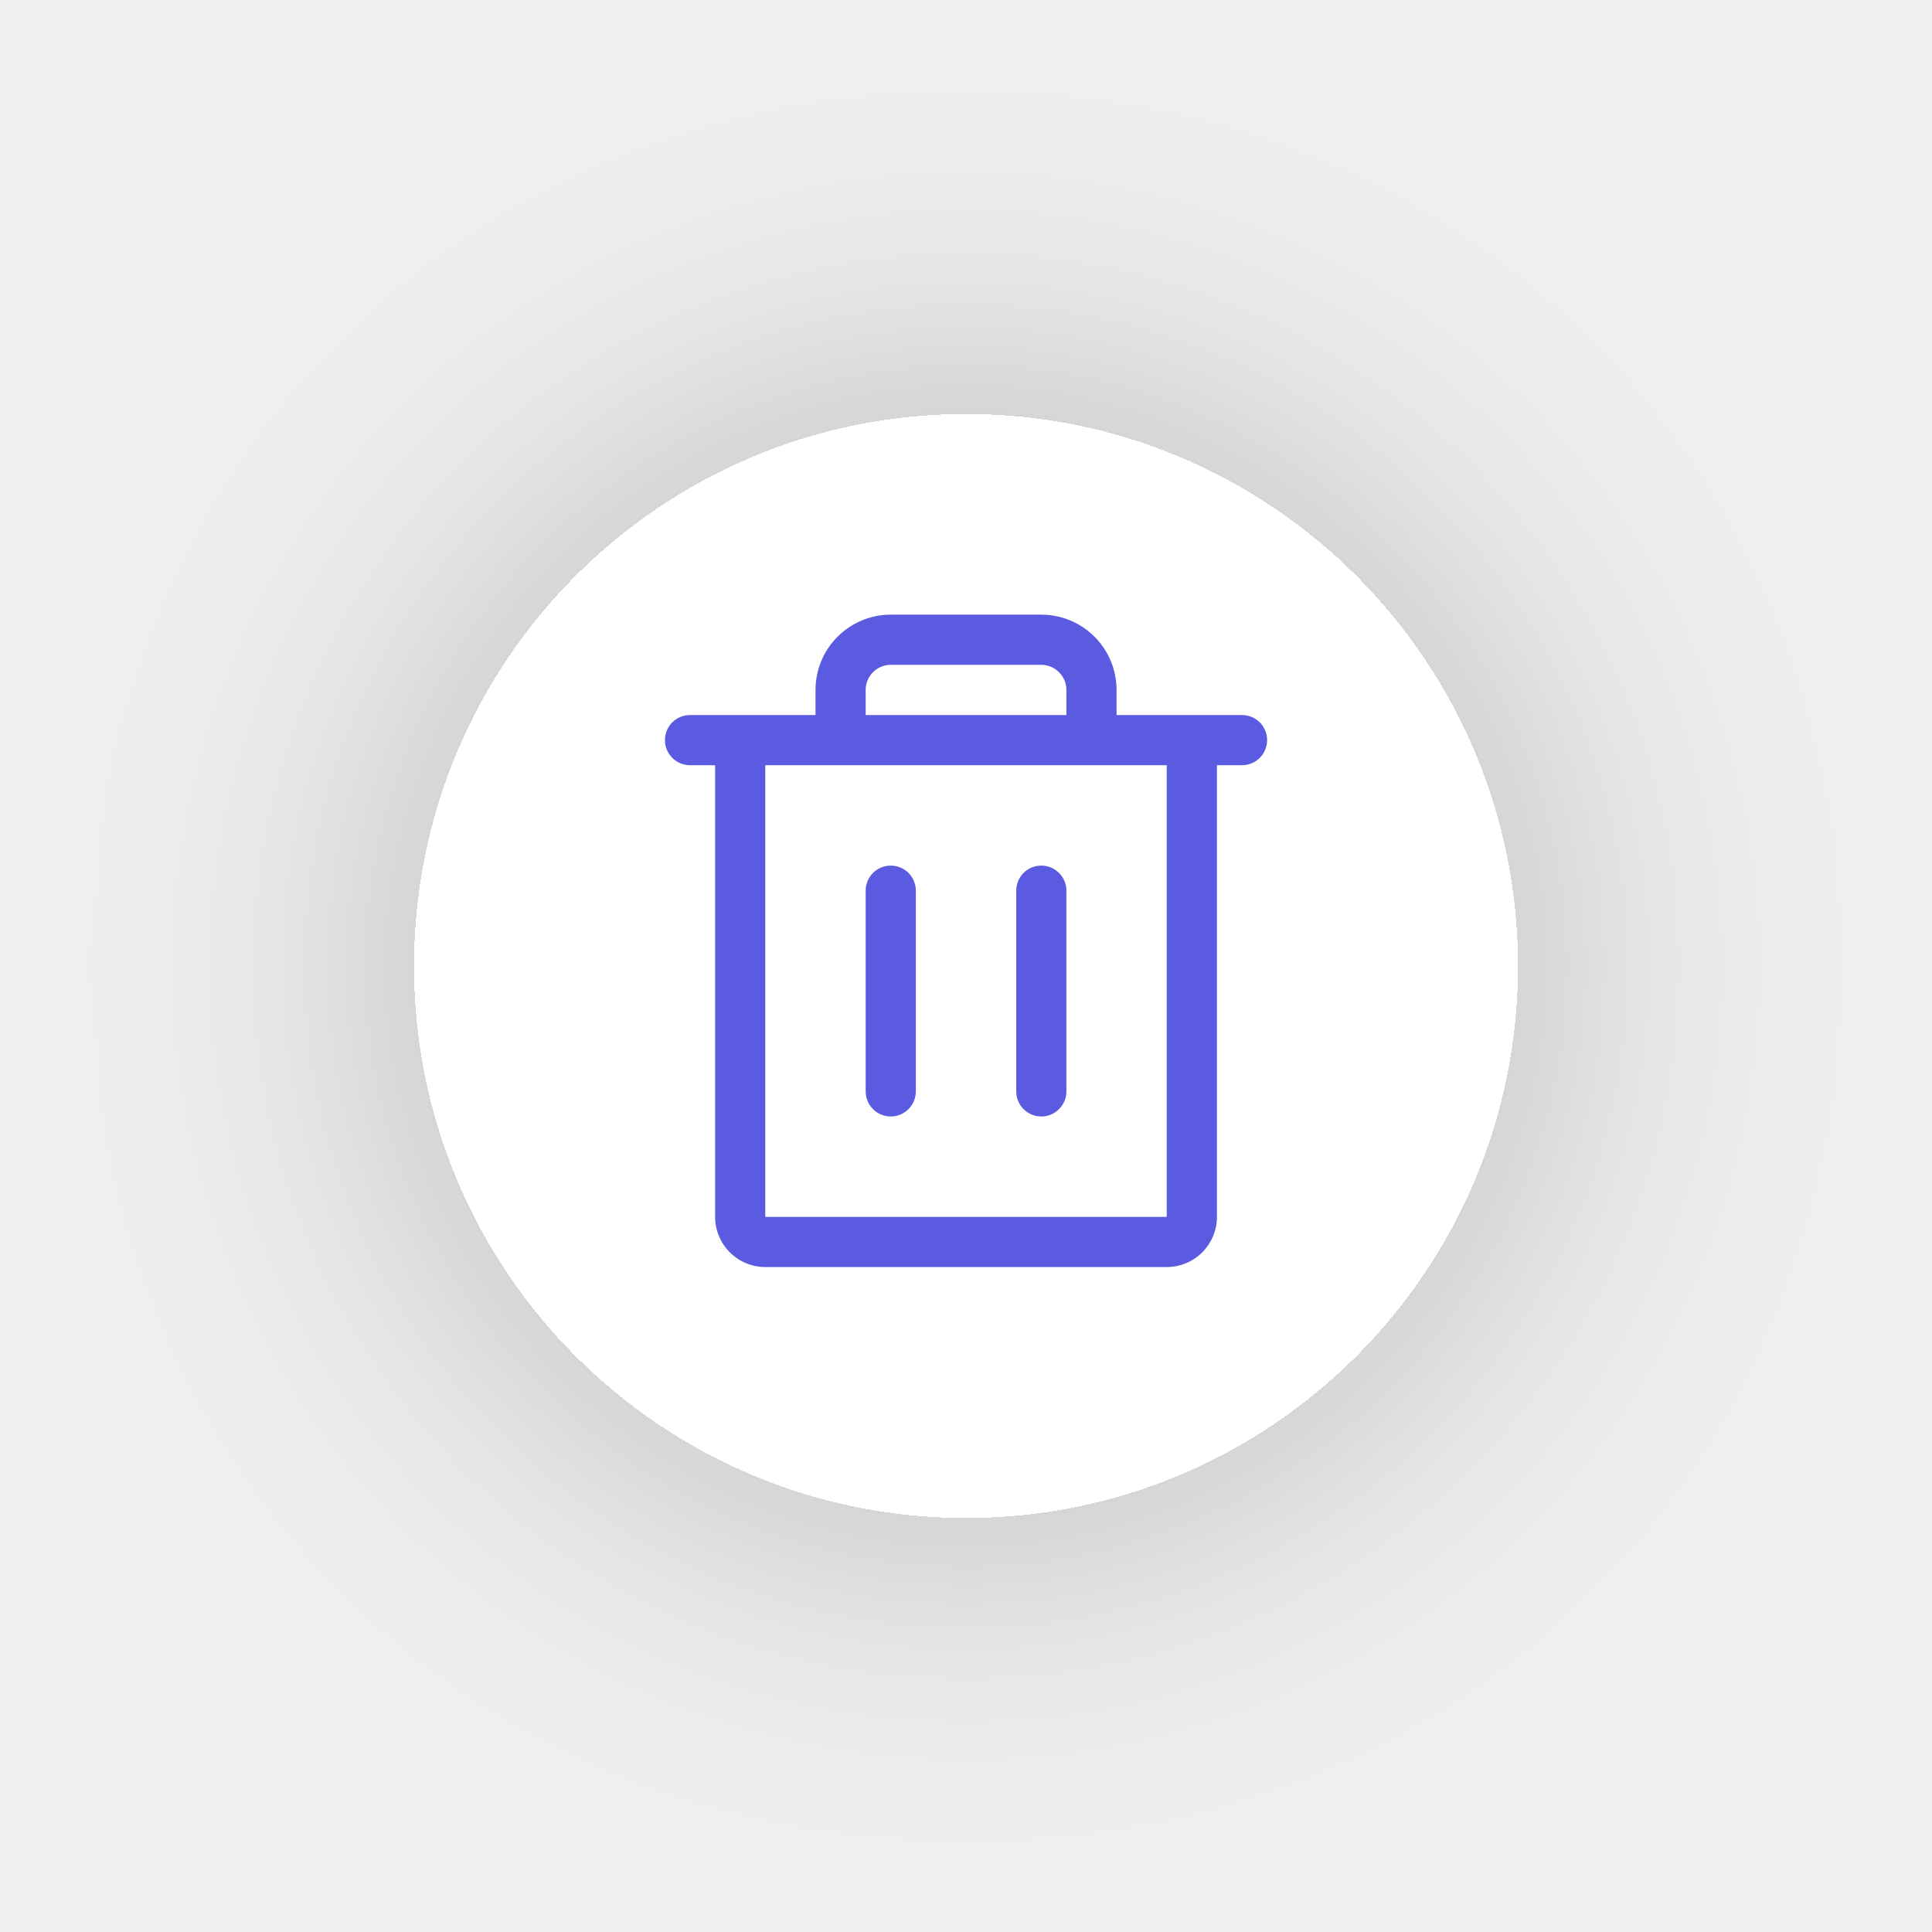
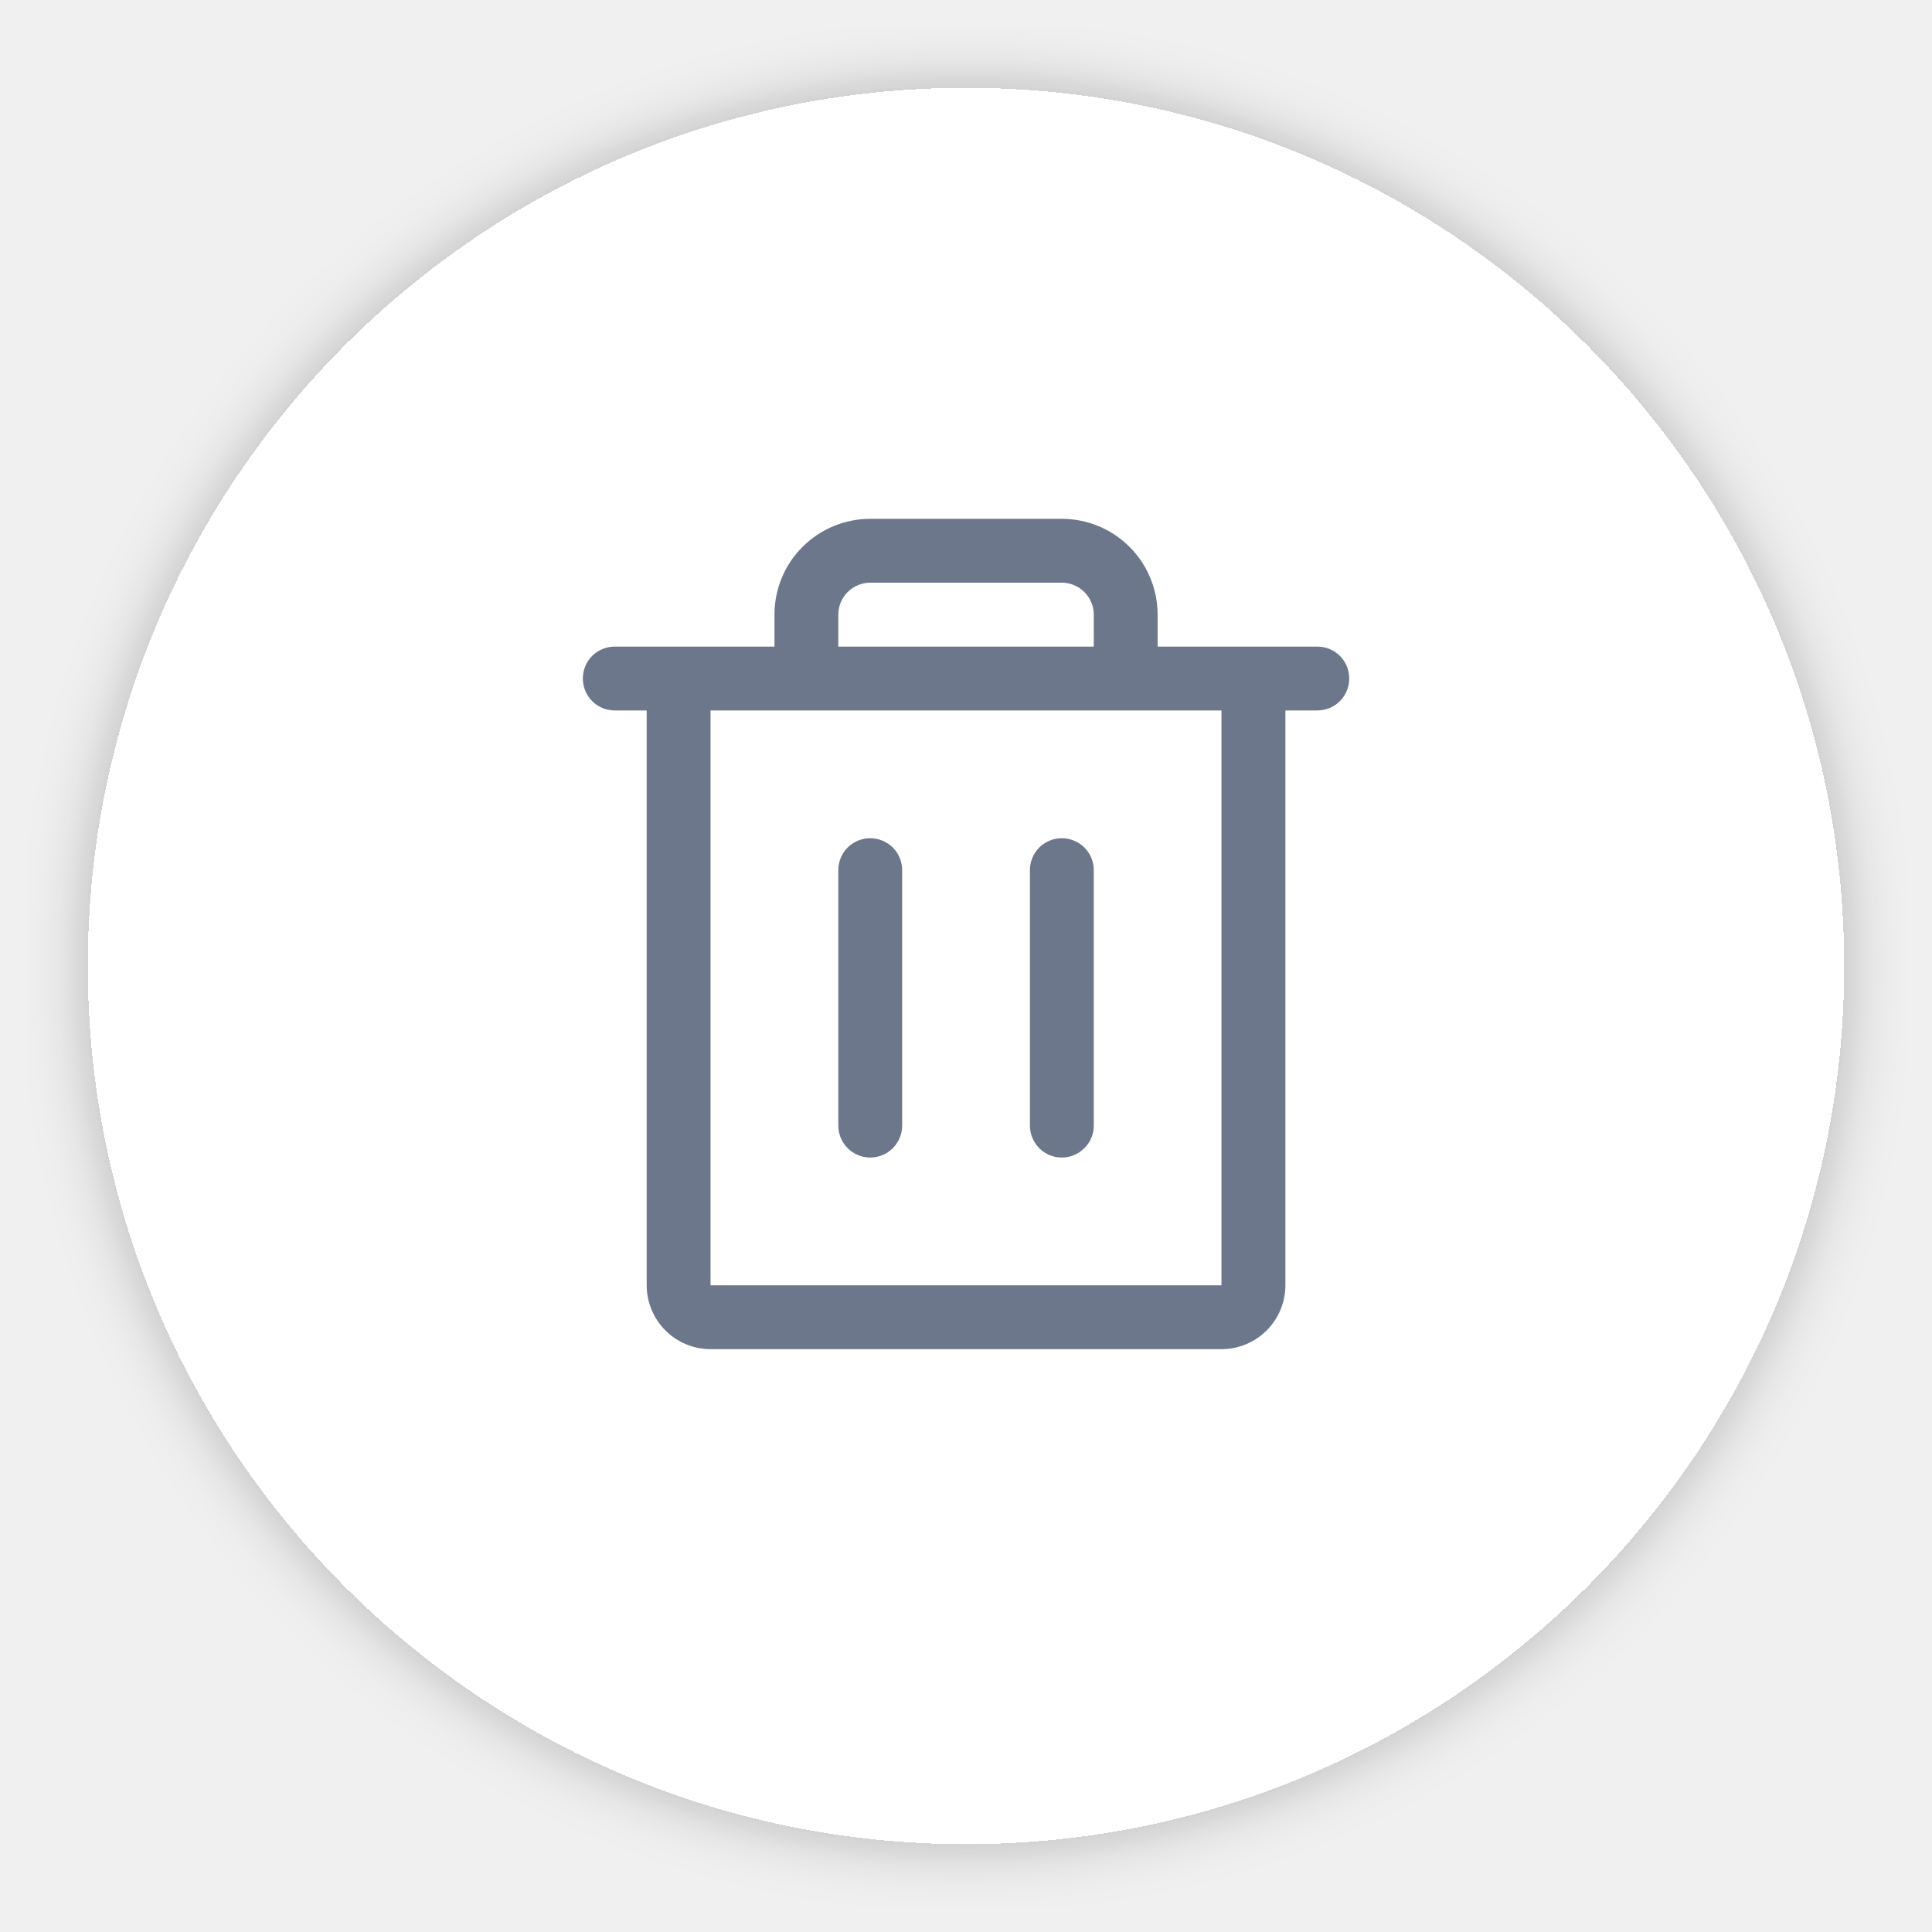
- <svg xmlns="http://www.w3.org/2000/svg" width="28" height="28" viewBox="0 0 28 28" fill="none">
-   <g filter="url(#filter0_d_8559_28260)">
-     <rect x="6" y="6" width="16" height="16" rx="8" fill="white" shape-rendering="crispEdges" />
-     <path d="M18 10.363H16.182V9.999C16.182 9.71 16.067 9.432 15.863 9.228C15.658 9.023 15.381 8.908 15.091 8.908H12.909C12.62 8.908 12.343 9.023 12.138 9.228C11.934 9.432 11.819 9.71 11.819 9.999V10.363H10C9.904 10.363 9.811 10.401 9.743 10.469C9.675 10.537 9.637 10.63 9.637 10.726C9.637 10.823 9.675 10.915 9.743 10.983C9.811 11.052 9.904 11.09 10 11.09H10.364V17.636C10.364 17.828 10.441 18.013 10.577 18.15C10.713 18.286 10.898 18.363 11.091 18.363H16.909C17.102 18.363 17.287 18.286 17.424 18.15C17.56 18.013 17.637 17.828 17.637 17.636V11.09H18C18.097 11.09 18.189 11.052 18.258 10.983C18.326 10.915 18.364 10.823 18.364 10.726C18.364 10.63 18.326 10.537 18.258 10.469C18.189 10.401 18.097 10.363 18 10.363ZM12.546 9.999C12.546 9.903 12.584 9.81 12.652 9.742C12.72 9.674 12.813 9.635 12.909 9.635H15.091C15.188 9.635 15.28 9.674 15.348 9.742C15.417 9.81 15.455 9.903 15.455 9.999V10.363H12.546V9.999ZM16.909 17.636H11.091V11.09H16.909V17.636ZM13.273 12.908V15.817C13.273 15.914 13.235 16.006 13.167 16.074C13.098 16.143 13.006 16.181 12.909 16.181C12.813 16.181 12.72 16.143 12.652 16.074C12.584 16.006 12.546 15.914 12.546 15.817V12.908C12.546 12.812 12.584 12.719 12.652 12.651C12.72 12.583 12.813 12.545 12.909 12.545C13.006 12.545 13.098 12.583 13.167 12.651C13.235 12.719 13.273 12.812 13.273 12.908ZM15.455 12.908V15.817C15.455 15.914 15.417 16.006 15.348 16.074C15.28 16.143 15.188 16.181 15.091 16.181C14.995 16.181 14.902 16.143 14.834 16.074C14.766 16.006 14.728 15.914 14.728 15.817V12.908C14.728 12.812 14.766 12.719 14.834 12.651C14.902 12.583 14.995 12.545 15.091 12.545C15.188 12.545 15.28 12.583 15.348 12.651C15.417 12.719 15.455 12.812 15.455 12.908Z" fill="#5B5BE1" />
+ <svg xmlns="http://www.w3.org/2000/svg" width="22" height="22" viewBox="0 0 22 22" fill="none">
+   <g filter="url(#filter0_d_8583_28379)">
+     <rect x="1" y="1" width="20" height="20" rx="10" fill="white" shape-rendering="crispEdges" />
+     <path d="M15 7.363H13.182V6.999C13.182 6.71 13.067 6.432 12.863 6.228C12.658 6.023 12.381 5.908 12.091 5.908H9.909C9.62 5.908 9.343 6.023 9.138 6.228C8.933 6.432 8.819 6.71 8.819 6.999V7.363H7C6.904 7.363 6.811 7.401 6.743 7.469C6.675 7.537 6.637 7.63 6.637 7.726C6.637 7.823 6.675 7.915 6.743 7.984C6.811 8.052 6.904 8.09 7 8.09H7.364V14.636C7.364 14.828 7.441 15.013 7.577 15.15C7.713 15.286 7.898 15.363 8.091 15.363H13.909C14.102 15.363 14.287 15.286 14.424 15.15C14.56 15.013 14.637 14.828 14.637 14.636V8.09H15C15.097 8.09 15.189 8.052 15.258 7.984C15.326 7.915 15.364 7.823 15.364 7.726C15.364 7.63 15.326 7.537 15.258 7.469C15.189 7.401 15.097 7.363 15 7.363ZM9.546 6.999C9.546 6.903 9.584 6.81 9.652 6.742C9.721 6.674 9.813 6.635 9.909 6.635H12.091C12.188 6.635 12.28 6.674 12.348 6.742C12.417 6.81 12.455 6.903 12.455 6.999V7.363H9.546V6.999ZM13.909 14.636H8.091V8.09H13.909V14.636ZM10.273 9.908V12.817C10.273 12.914 10.235 13.006 10.167 13.074C10.098 13.143 10.006 13.181 9.909 13.181C9.813 13.181 9.721 13.143 9.652 13.074C9.584 13.006 9.546 12.914 9.546 12.817V9.908C9.546 9.812 9.584 9.719 9.652 9.651C9.721 9.583 9.813 9.545 9.909 9.545C10.006 9.545 10.098 9.583 10.167 9.651C10.235 9.719 10.273 9.812 10.273 9.908ZM12.455 9.908V12.817C12.455 12.914 12.417 13.006 12.348 13.074C12.28 13.143 12.188 13.181 12.091 13.181C11.995 13.181 11.902 13.143 11.834 13.074C11.766 13.006 11.728 12.914 11.728 12.817V9.908C11.728 9.812 11.766 9.719 11.834 9.651C11.902 9.583 11.995 9.545 12.091 9.545C12.188 9.545 12.28 9.583 12.348 9.651C12.417 9.719 12.455 9.812 12.455 9.908Z" fill="#6C778B" />
  </g>
  <defs>
-     <filter id="filter0_d_8559_28260" x="0.618" y="0.618" width="26.764" height="26.764" filterUnits="userSpaceOnUse" color-interpolation-filters="sRGB">
+     <filter id="filter0_d_8583_28379" x="0.3" y="0.3" width="21.4" height="21.4" filterUnits="userSpaceOnUse" color-interpolation-filters="sRGB">
      <feFlood flood-opacity="0" result="BackgroundImageFix" />
      <feColorMatrix in="SourceAlpha" type="matrix" values="0 0 0 0 0 0 0 0 0 0 0 0 0 0 0 0 0 0 127 0" result="hardAlpha" />
      <feOffset />
-       <feGaussianBlur stdDeviation="2.691" />
+       <feGaussianBlur stdDeviation="0.35" />
      <feComposite in2="hardAlpha" operator="out" />
      <feColorMatrix type="matrix" values="0 0 0 0 0 0 0 0 0 0 0 0 0 0 0 0 0 0 0.25 0" />
-       <feBlend mode="normal" in2="BackgroundImageFix" result="effect1_dropShadow_8559_28260" />
-       <feBlend mode="normal" in="SourceGraphic" in2="effect1_dropShadow_8559_28260" result="shape" />
+       <feBlend mode="normal" in2="BackgroundImageFix" result="effect1_dropShadow_8583_28379" />
+       <feBlend mode="normal" in="SourceGraphic" in2="effect1_dropShadow_8583_28379" result="shape" />
    </filter>
  </defs>
</svg>
